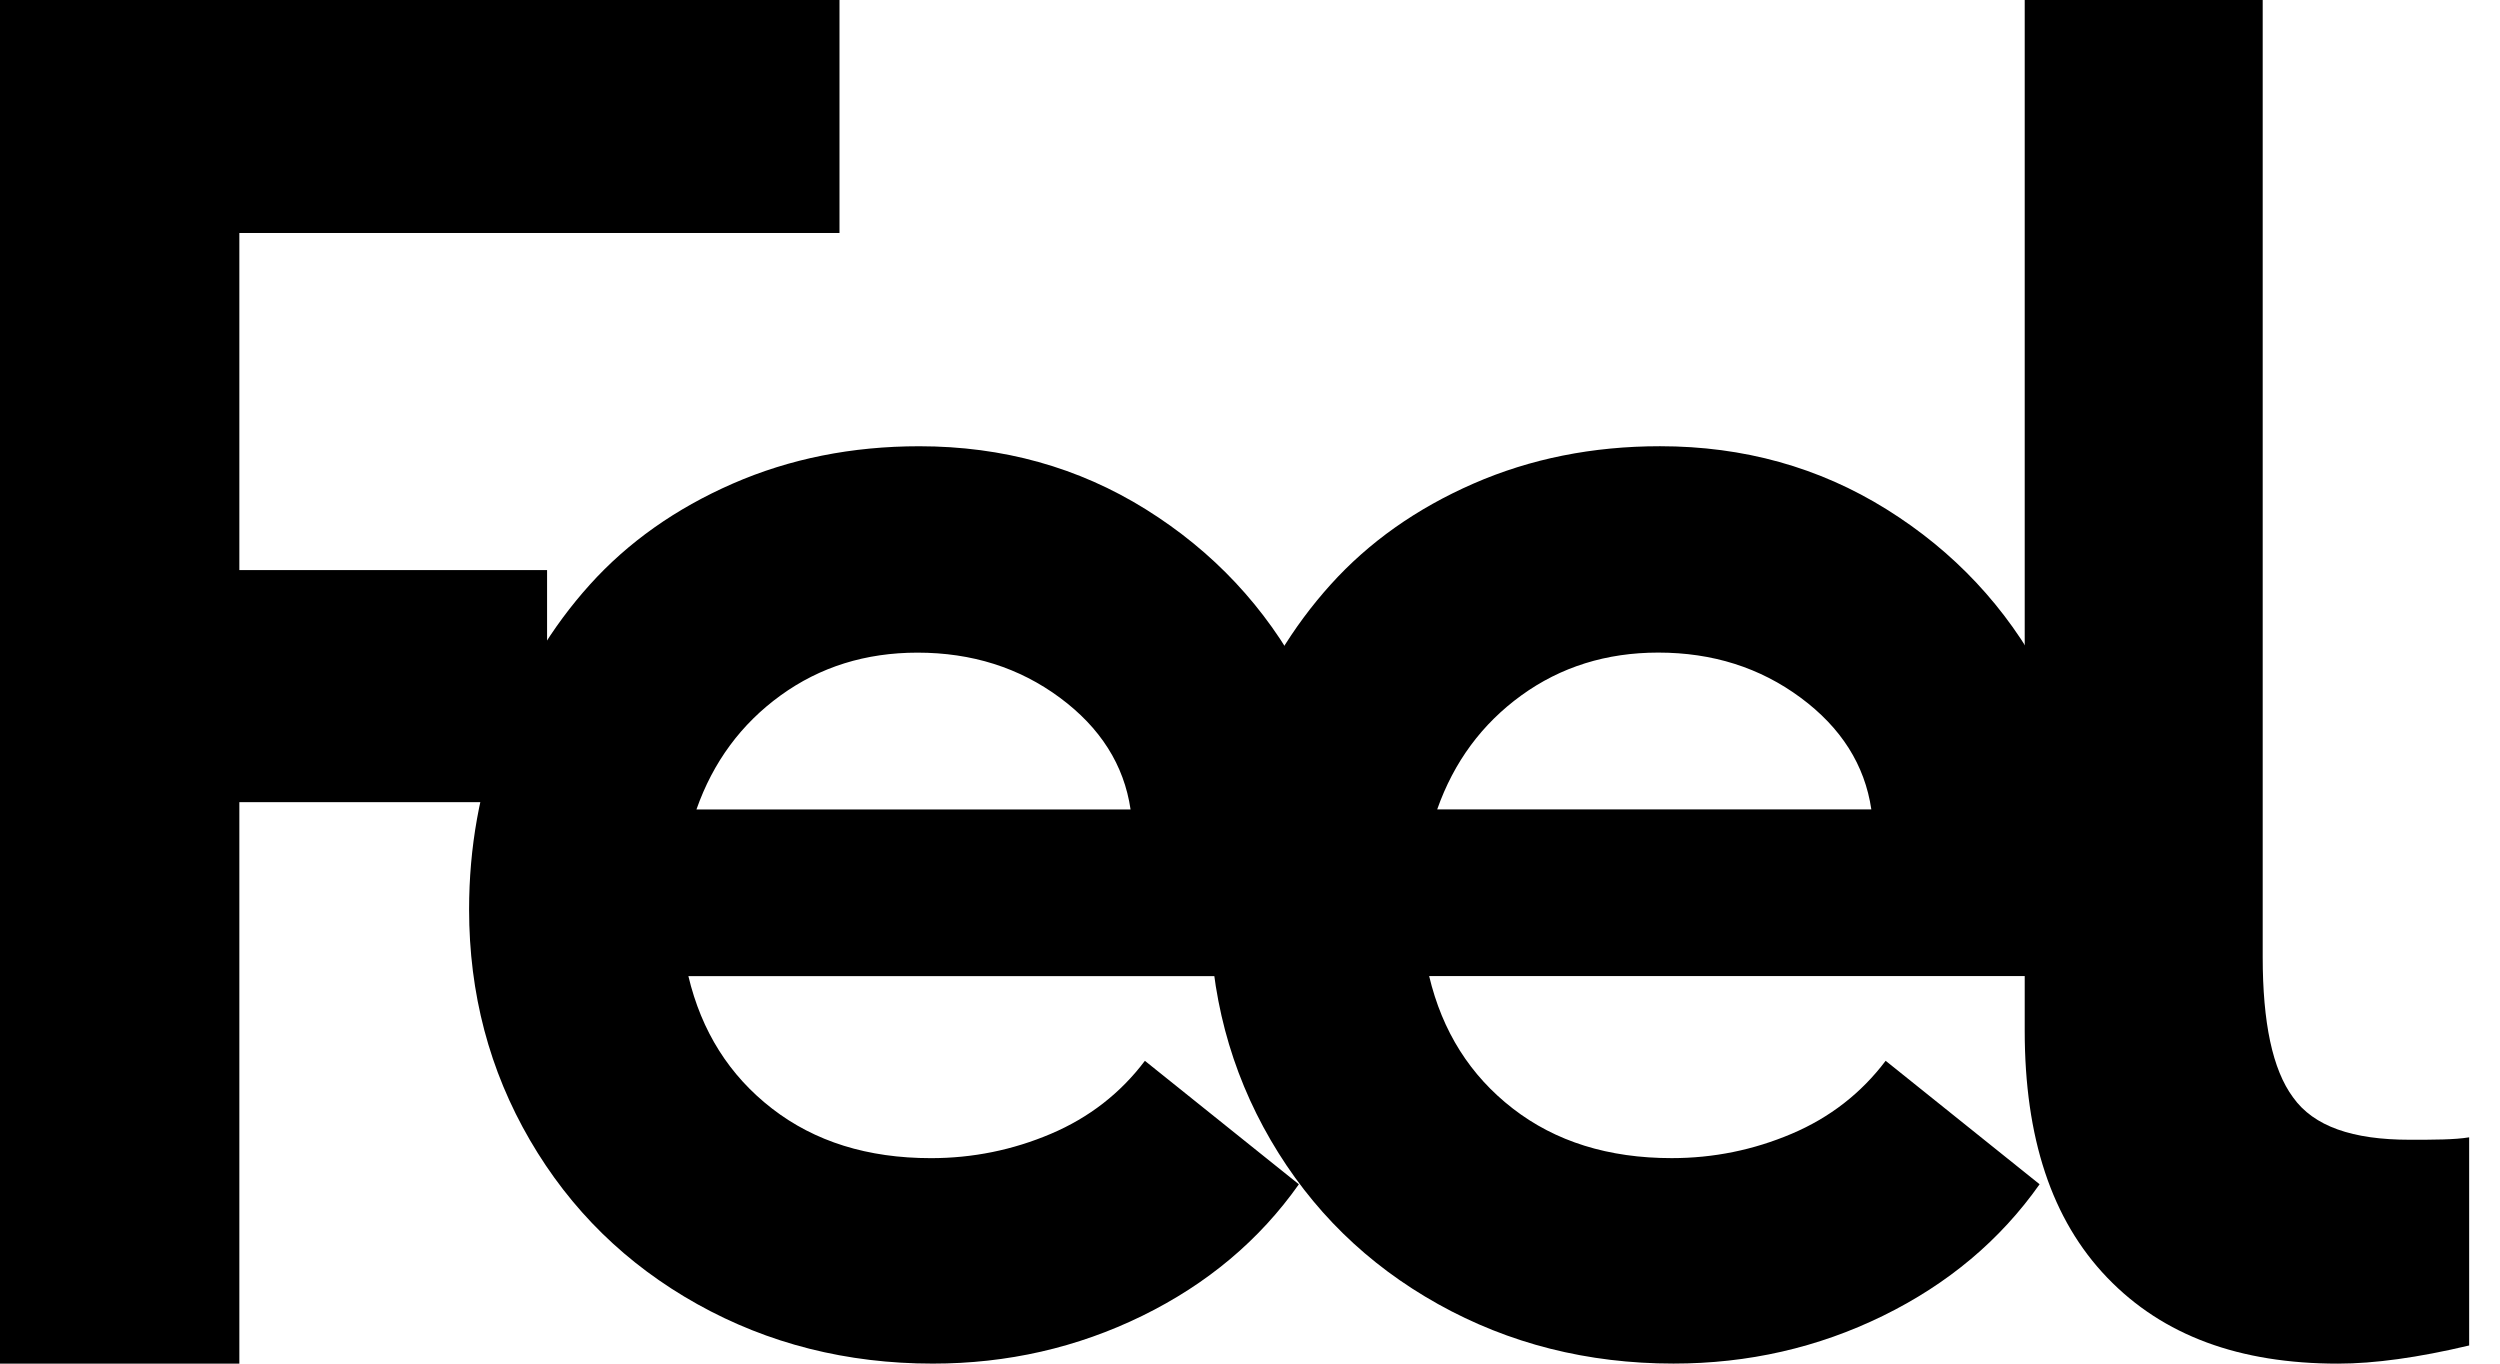
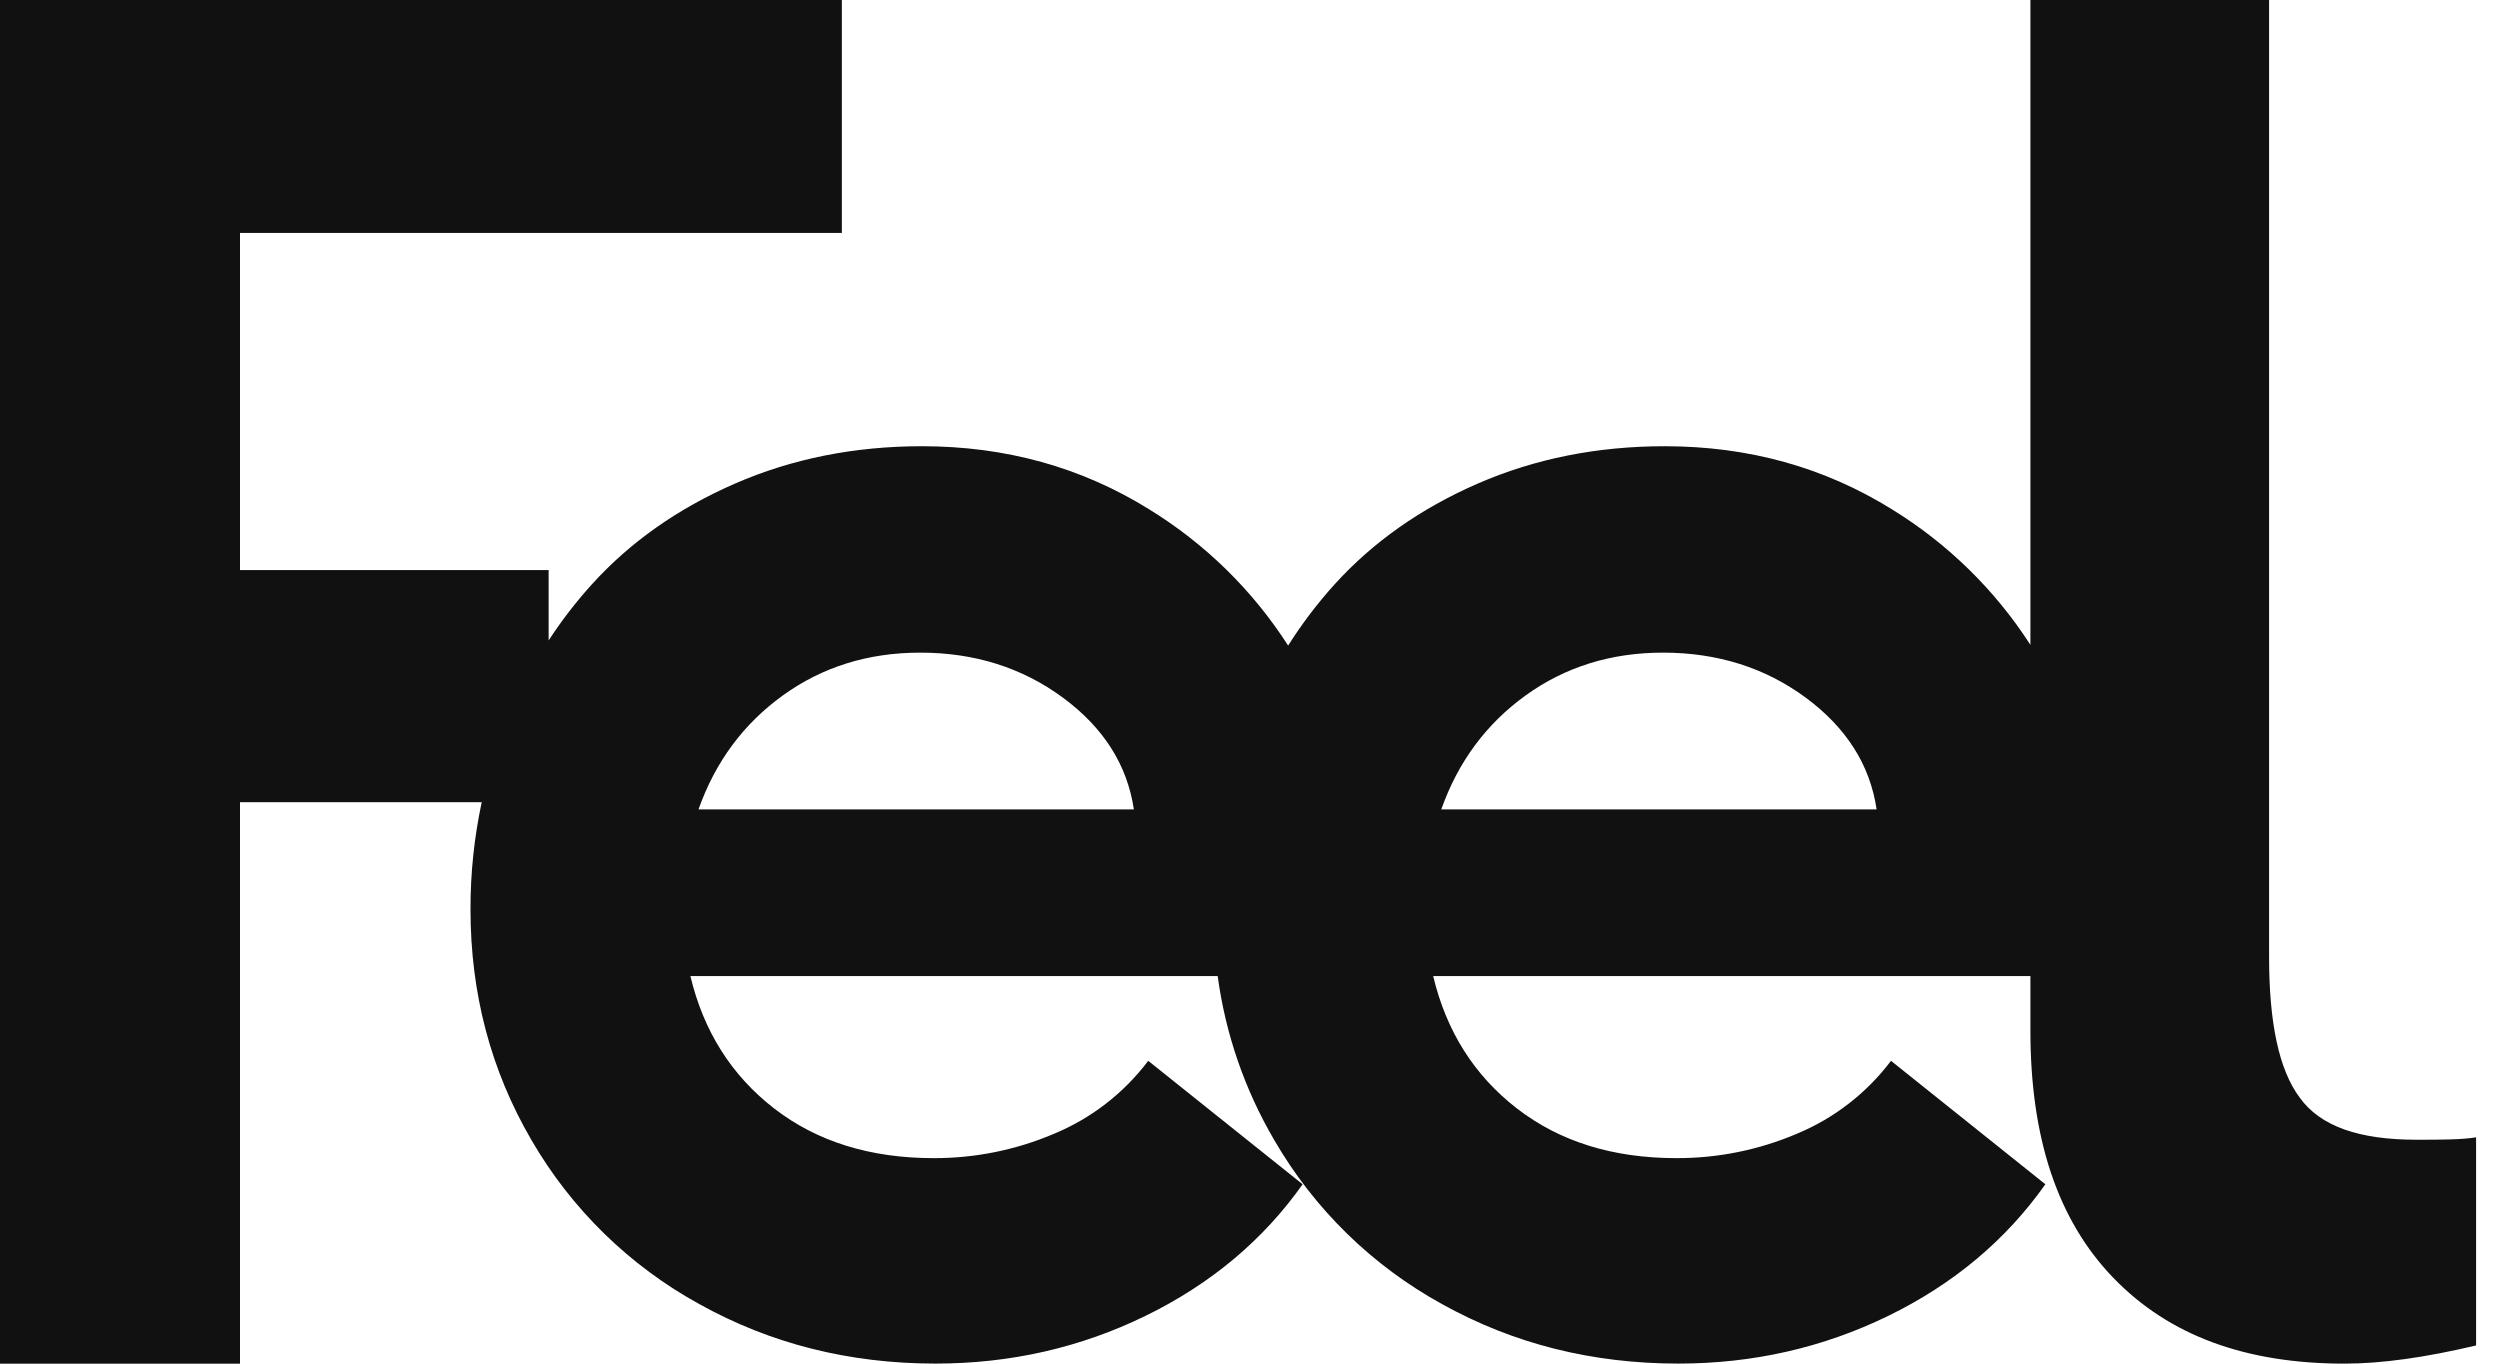
- <svg xmlns="http://www.w3.org/2000/svg" width="88" height="48" viewBox="0 0 88 48" fill="none">
-   <path d="M0 48V0H29.55V8.201H8.425V20.067H19.257V28.236H8.425V48H0Z" fill="black" />
-   <path fill-rule="evenodd" clip-rule="evenodd" d="M17.63 25.779C16.884 27.756 16.512 29.834 16.512 32.012C16.512 34.972 17.226 37.679 18.654 40.132C20.082 42.586 22.046 44.51 24.546 45.906C27.046 47.301 29.808 47.999 32.833 47.999C35.459 47.999 37.916 47.438 40.206 46.318C42.495 45.197 44.333 43.653 45.72 41.687L40.3 37.341C39.439 38.483 38.336 39.339 36.992 39.91C35.648 40.481 34.24 40.767 32.77 40.767C30.543 40.767 28.679 40.185 27.177 39.022C25.675 37.859 24.693 36.305 24.231 34.359H47.61C47.736 33.577 47.799 32.731 47.799 31.822C47.799 28.925 47.148 26.255 45.846 23.812C44.543 21.37 42.705 19.409 40.332 17.928C37.958 16.448 35.301 15.708 32.36 15.708C29.986 15.708 27.797 16.147 25.791 17.024C23.785 17.902 22.109 19.086 20.765 20.577C19.421 22.068 18.376 23.802 17.63 25.779ZM39.796 28.492H24.515C25.103 26.821 26.09 25.484 27.477 24.479C28.863 23.475 30.47 22.973 32.297 22.973C34.209 22.973 35.879 23.501 37.307 24.558C38.736 25.616 39.565 26.927 39.796 28.492Z" fill="black" />
-   <path fill-rule="evenodd" clip-rule="evenodd" d="M43.705 25.778C42.959 27.755 42.586 29.833 42.586 32.011C42.586 34.971 43.3 37.678 44.728 40.131C46.157 42.584 48.121 44.509 50.62 45.904C53.12 47.3 55.883 47.998 58.907 47.998C61.533 47.998 63.991 47.438 66.28 46.317C68.57 45.196 70.408 43.652 71.794 41.686L66.375 37.34C65.513 38.482 64.411 39.338 63.066 39.909C61.722 40.48 60.315 40.766 58.844 40.766C56.617 40.766 54.753 40.184 53.252 39.021C51.75 37.858 50.768 36.304 50.306 34.358H73.684C73.811 33.576 73.874 32.73 73.874 31.821C73.874 28.924 73.222 26.254 71.92 23.811C70.618 21.369 68.78 19.408 66.406 17.927C64.032 16.447 61.375 15.707 58.434 15.707C56.061 15.707 53.871 16.146 51.865 17.023C49.859 17.901 48.184 19.085 46.84 20.576C45.495 22.067 44.45 23.801 43.705 25.778ZM65.871 28.491H50.589C51.178 26.82 52.165 25.483 53.551 24.478C54.938 23.474 56.544 22.971 58.372 22.971C60.283 22.971 61.953 23.5 63.382 24.558C64.81 25.615 65.64 26.926 65.871 28.491Z" fill="black" />
-   <path d="M71.27 36.285C71.27 40.034 72.21 42.931 74.176 44.975C76.143 47.02 78.835 48 82.298 48C83.58 48 85.118 47.787 86.914 47.361V40.034C86.401 40.119 85.674 40.119 84.819 40.119C82.811 40.119 81.443 39.65 80.716 38.628C79.989 37.648 79.647 35.987 79.647 33.686V0H71.27V36.285Z" fill="black" />
+ <svg xmlns="http://www.w3.org/2000/svg" fill="none" viewBox="0 0 55 30">
+   <path fill-rule="evenodd" clip-rule="evenodd" d="M0 0v30h5.28V17.648h5.318a11.16 11.16 0 0 0-.247 2.36c0 1.85.447 3.541 1.342 5.075a9.61 9.61 0 0 0 3.694 3.608c1.566.872 3.297 1.308 5.194 1.308 1.645 0 3.186-.35 4.62-1.05 1.436-.701 2.588-1.666 3.457-2.895l-3.397-2.716a4.991 4.991 0 0 1-2.074 1.606 6.715 6.715 0 0 1-2.646.535c-1.396 0-2.564-.363-3.506-1.09-.94-.727-1.556-1.699-1.846-2.915h11.6a9.706 9.706 0 0 0 1.245 3.608 9.61 9.61 0 0 0 3.693 3.609c1.567.872 3.298 1.308 5.194 1.308 1.646 0 3.186-.35 4.621-1.05 1.436-.701 2.588-1.666 3.456-2.895l-3.396-2.716a4.992 4.992 0 0 1-2.074 1.606 6.716 6.716 0 0 1-2.646.535c-1.396 0-2.564-.363-3.506-1.09-.941-.727-1.556-1.699-1.846-2.915h13.139v1.204c0 2.343.59 4.154 1.822 5.432 1.232 1.278 2.92 1.89 5.09 1.89.804 0 1.768-.133 2.893-.4v-4.579c-.321.053-.777.053-1.313.053-1.259 0-2.116-.293-2.571-.932-.456-.612-.67-1.65-.67-3.088V0h-5.251v14.187a9.595 9.595 0 0 0-3.047-2.982c-1.488-.925-3.154-1.388-4.997-1.388-1.488 0-2.86.275-4.118.823-1.257.549-2.307 1.289-3.15 2.22a9.802 9.802 0 0 0-1.018 1.343 9.595 9.595 0 0 0-3.058-2.998c-1.488-.925-3.154-1.388-4.997-1.388-1.488 0-2.86.275-4.117.823-1.258.549-2.308 1.289-3.15 2.22a9.8 9.8 0 0 0-.947 1.23v-1.548H5.28V5.125h13.241V0H0Zm15.367 17.807h9.578c-.145-.978-.665-1.797-1.56-2.458-.895-.66-1.942-.991-3.14-.991-1.146 0-2.153.314-3.022.941-.869.628-1.487 1.464-1.856 2.508Zm25.919 0h-9.578c.369-1.044.987-1.88 1.856-2.508.87-.627 1.876-.941 3.022-.941 1.198 0 2.245.33 3.14.99.895.662 1.415 1.481 1.56 2.46Z" fill="#111" />
</svg>
